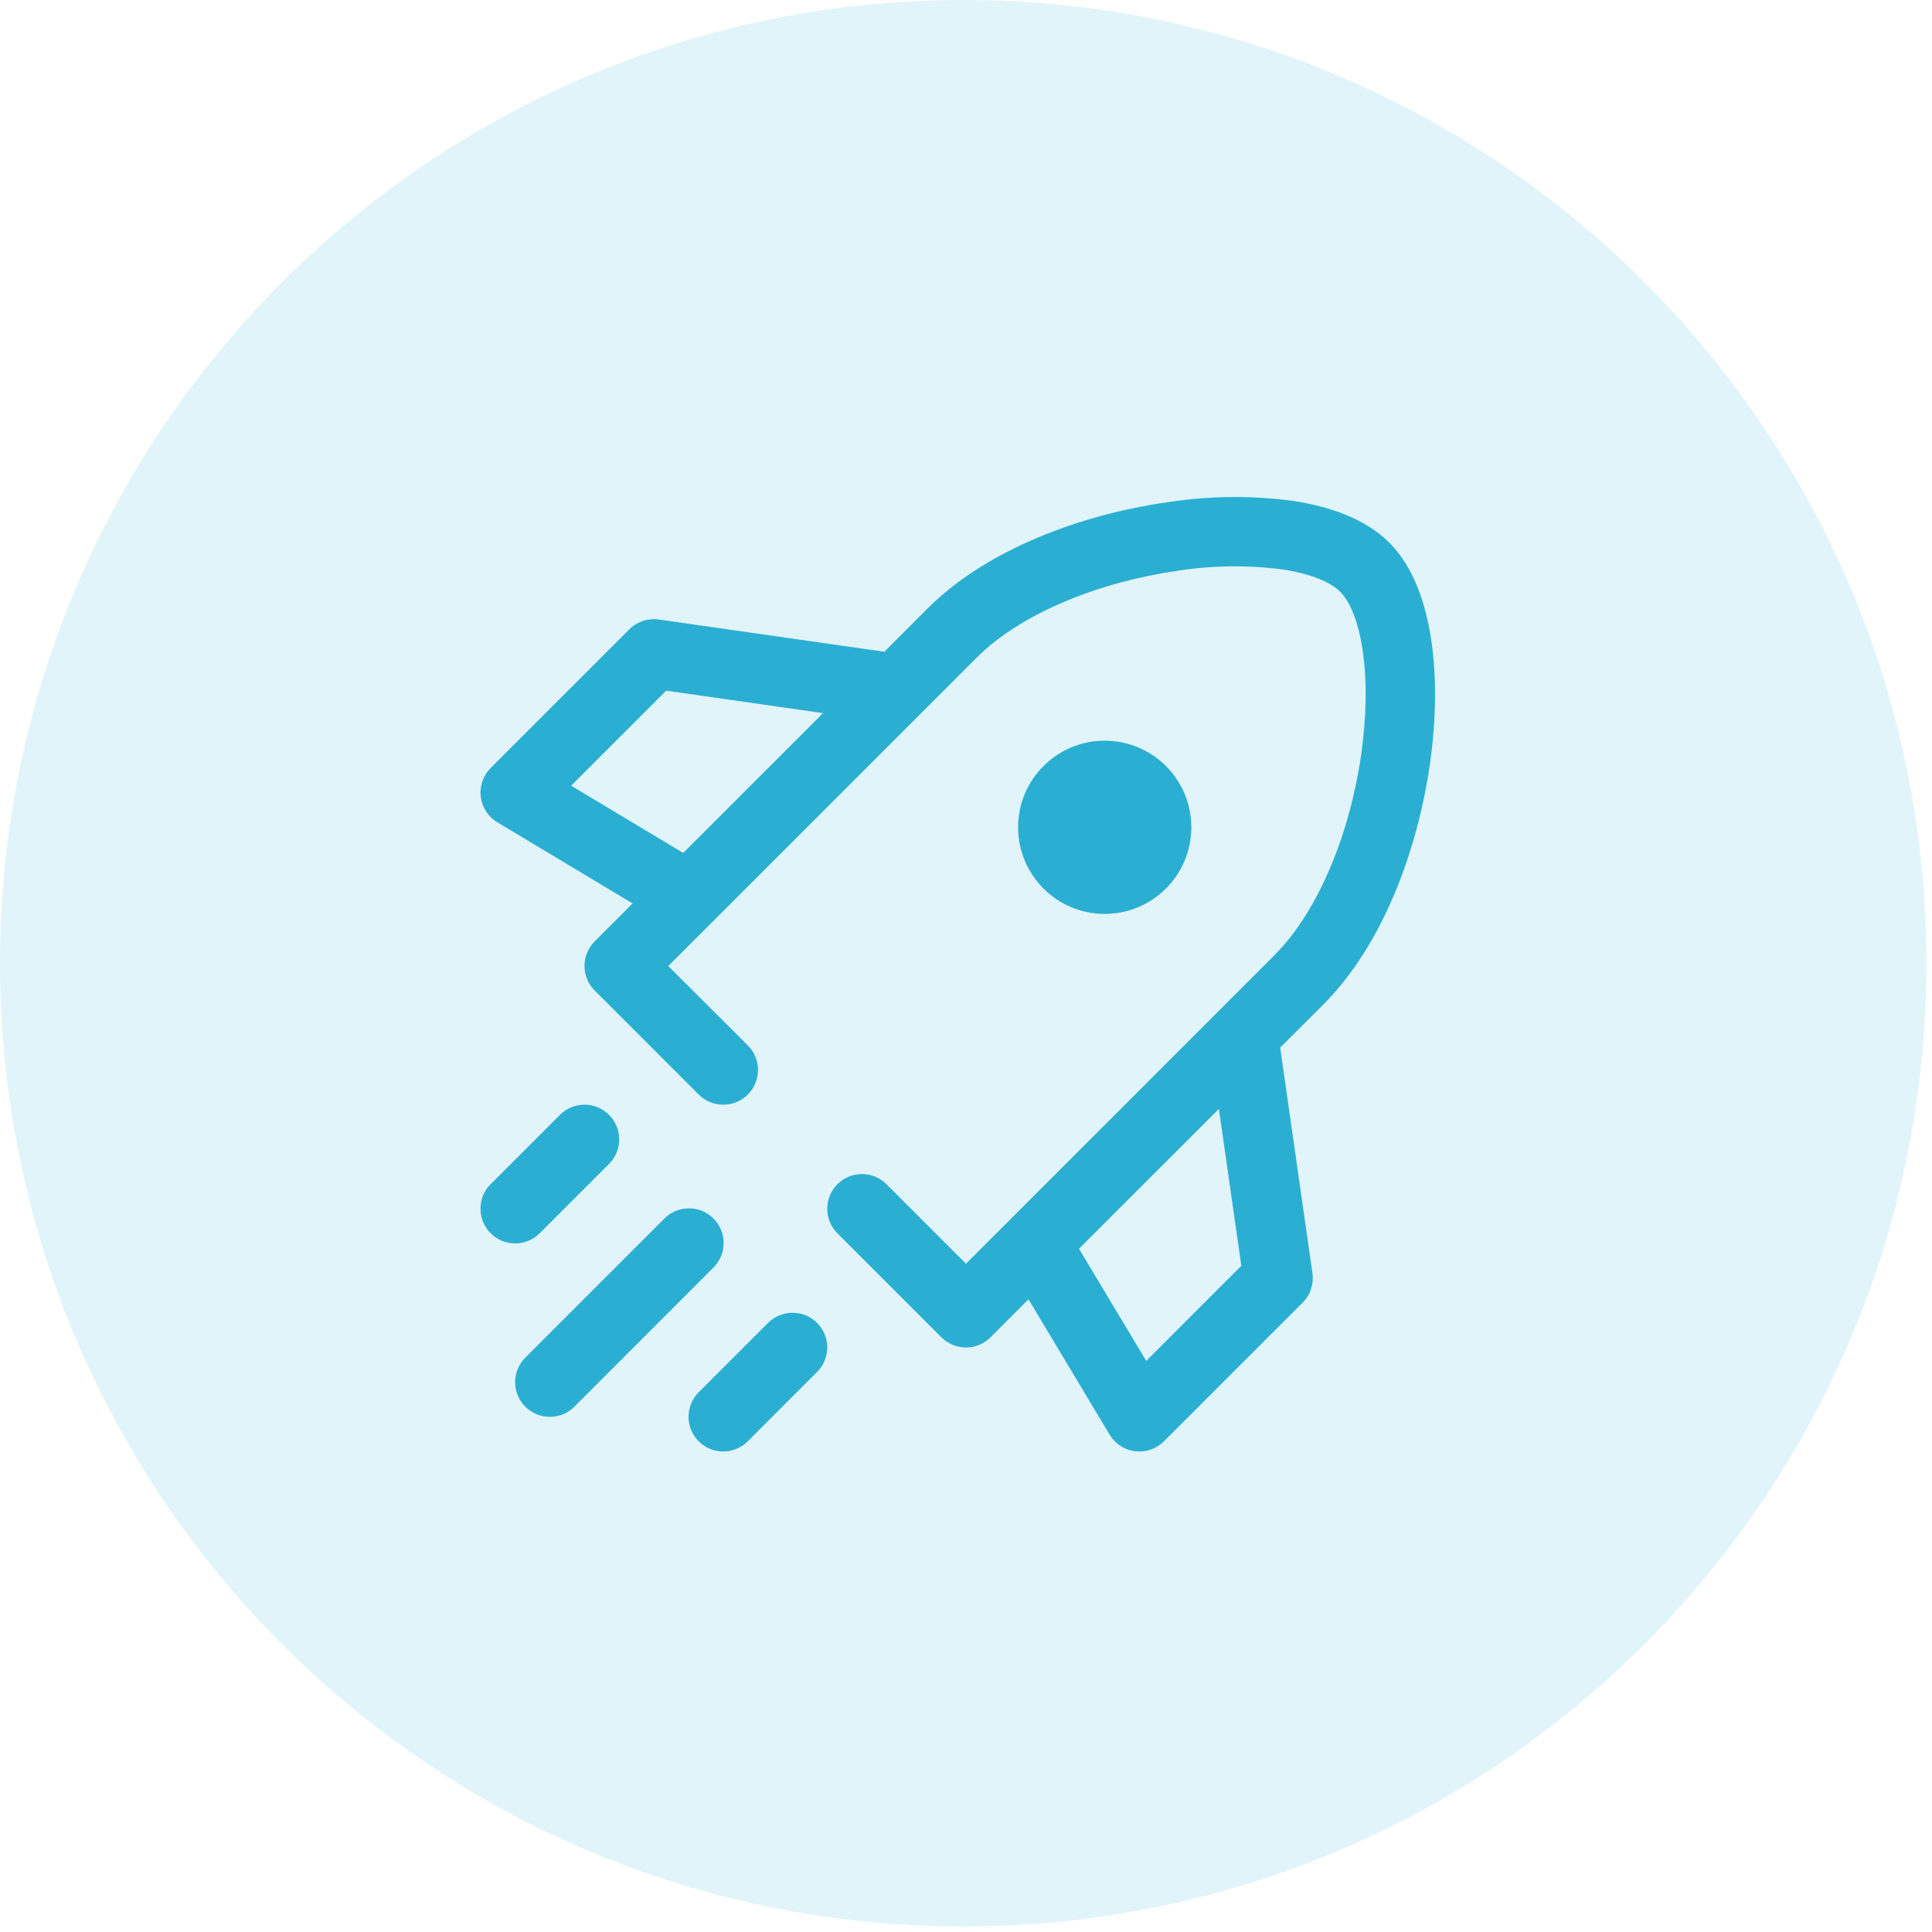
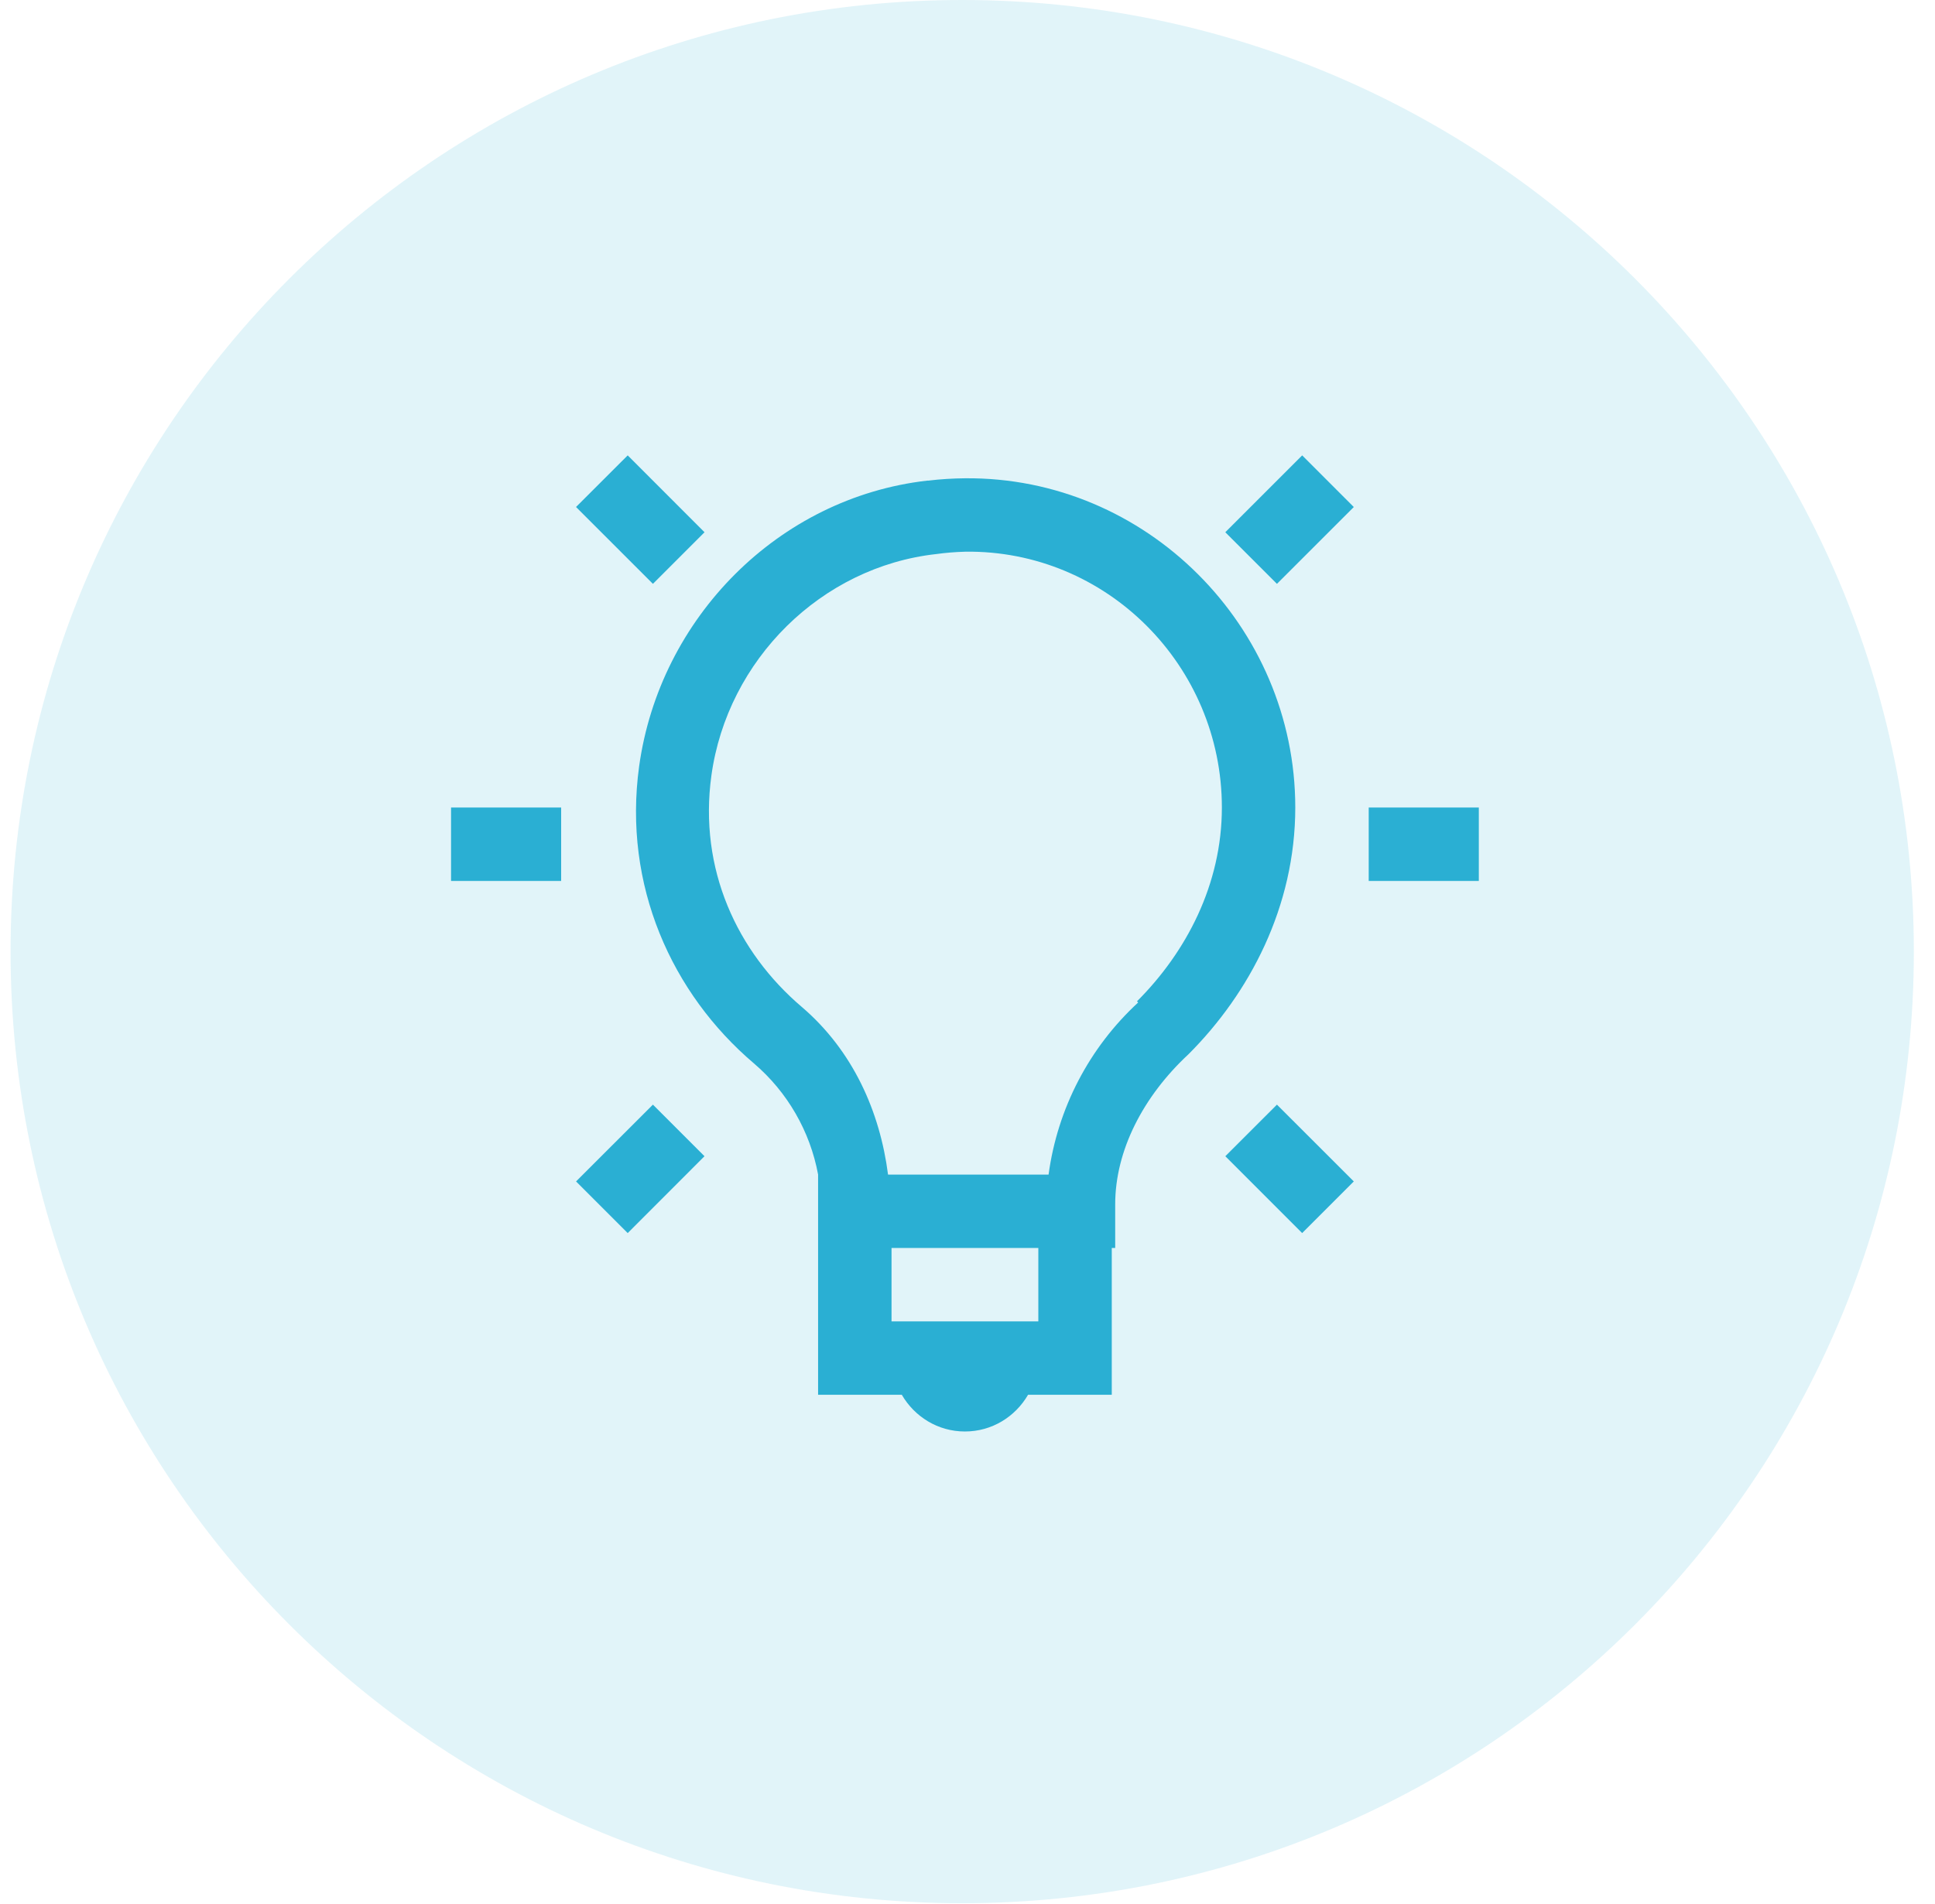
- <svg xmlns="http://www.w3.org/2000/svg" width="78" height="78" fill="#2aafd3">
-   <circle cx="38.888" cy="38.888" r="38.888" fill-opacity=".14" />
-   <path fill-rule="evenodd" d="M37.191 28.791l2.24-2.24c1.803-1.806 4.97-3.058 8.114-3.508a14.96 14.96 0 0 1 4.211-.056c1.24.185 1.999.549 2.352.904s.72 1.112.904 2.352c.179 1.196.165 2.66-.056 4.211-.448 3.144-1.702 6.311-3.508 8.114L39 51.02l-3.209-3.209a1.4 1.4 0 0 0-.99-.411 1.4 1.4 0 0 0-.991.41 1.4 1.4 0 0 0-.305 1.526c.07.17.173.325.303.455l4.2 4.2a1.4 1.4 0 0 0 .991.411 1.4 1.4 0 0 0 .991-.411l1.532-1.534 3.276 5.463a1.4 1.4 0 0 0 1.03.671 1.4 1.4 0 0 0 1.163-.4l5.6-5.6a1.4 1.4 0 0 0 .395-1.19l-1.302-9.106 1.747-1.744c2.394-2.397 3.802-6.23 4.298-9.702.252-1.756.28-3.5.053-5.023-.224-1.478-.717-2.94-1.691-3.917s-2.439-1.47-3.92-1.691c-1.668-.22-3.358-.201-5.02.056-3.475.49-7.311 1.898-9.702 4.292l-1.744 1.747-9.106-1.302a1.4 1.4 0 0 0-1.19.395l-5.6 5.6a1.4 1.4 0 0 0-.4 1.163 1.4 1.4 0 0 0 .672 1.03l5.46 3.276-1.532 1.532a1.4 1.4 0 0 0-.411.991 1.4 1.4 0 0 0 .411.991l4.2 4.2a1.4 1.4 0 0 0 .455.304c.17.07.352.107.536.107s.366-.036.537-.107a1.4 1.4 0 0 0 .759-.759 1.4 1.4 0 0 0 0-1.073 1.4 1.4 0 0 0-.304-.455L26.98 39l1.812-1.809 8.4-8.4zm9.086 26.152l-2.716-4.528 5.648-5.645.907 6.334-3.839 3.839zM27.584 34.436l5.645-5.645-6.334-.907-3.836 3.836 4.525 2.716zm-2.996 12.555a1.4 1.4 0 0 0 .411-.99 1.4 1.4 0 0 0-.41-.991 1.4 1.4 0 0 0-.99-.411 1.4 1.4 0 0 0-.991.41l-2.8 2.8a1.4 1.4 0 0 0 .001 1.981 1.4 1.4 0 0 0 1.981-.001l2.797-2.797zm4.2 4.2a1.4 1.4 0 0 0 .427-.995 1.4 1.4 0 0 0-.41-1.002 1.4 1.4 0 0 0-1.002-.41 1.4 1.4 0 0 0-.995.427l-5.6 5.6a1.4 1.4 0 0 0 .001 1.981 1.4 1.4 0 0 0 1.981-.001l5.597-5.6zm4.2 4.2a1.4 1.4 0 0 0 .411-.99 1.4 1.4 0 0 0-.41-.991 1.4 1.4 0 0 0-.99-.411 1.4 1.4 0 0 0-.991.41l-2.8 2.8a1.4 1.4 0 0 0 .001 1.981 1.4 1.4 0 0 0 1.981-.001l2.797-2.797zM44.6 36.897a3.5 3.5 0 0 0 2.473-1.024c.325-.325.582-.71.758-1.135s.266-.879.266-1.338-.09-.914-.266-1.338-.433-.81-.758-1.135a3.5 3.5 0 0 0-2.473-1.024 3.5 3.5 0 0 0-3.497 3.497 3.5 3.5 0 0 0 3.497 3.497z" />
+ <svg xmlns="http://www.w3.org/2000/svg" width="61" height="60" viewBox="0 0 61 60" fill="none">
+   <circle cx="30.333" cy="30" r="30" fill="#2AAFD3" fill-opacity="0.14" />
+   <path d="M19.788 14.356L18.159 15.983L20.583 18.406L22.21 16.779L19.788 14.356ZM41.051 14.356L38.627 16.779L40.255 18.406L42.678 15.984L41.051 14.356ZM30.419 15.078C30.037 15.082 29.651 15.104 29.262 15.152C29.25 15.152 29.239 15.149 29.227 15.152C24.534 15.69 20.798 19.482 20.149 24.154C19.631 27.915 21.181 31.325 23.765 33.522C24.822 34.424 25.537 35.662 25.79 37.028V43.971H28.429C28.831 44.662 29.566 45.128 30.419 45.128C31.272 45.128 32.007 44.662 32.409 43.971H35.048V39.342H35.156V37.968C35.156 36.271 36.038 34.561 37.471 33.231C39.387 31.313 40.833 28.588 40.833 25.457C40.833 19.741 36.128 15.024 30.419 15.078ZM30.419 17.392C34.891 17.33 38.519 20.991 38.519 25.457C38.519 27.881 37.397 30.014 35.843 31.567L35.88 31.604C34.335 33.028 33.337 34.947 33.056 37.029H27.995C27.74 35.046 26.89 33.126 25.282 31.749C23.238 30.013 22.019 27.398 22.427 24.445C22.932 20.8 25.89 17.869 29.514 17.467C29.813 17.426 30.115 17.401 30.417 17.393L30.419 17.392ZM14.219 25.457V27.772H17.69V25.457H14.219ZM43.148 25.457V27.772H46.619V25.457H43.148ZM20.583 34.824L18.16 37.245L19.788 38.873L22.209 36.45L20.583 34.824ZM40.255 34.824L38.628 36.45L41.05 38.873L42.678 37.245L40.255 34.824ZM28.105 39.343H32.733V41.658H28.105V39.343Z" fill="#2AAFD3" />
</svg>
